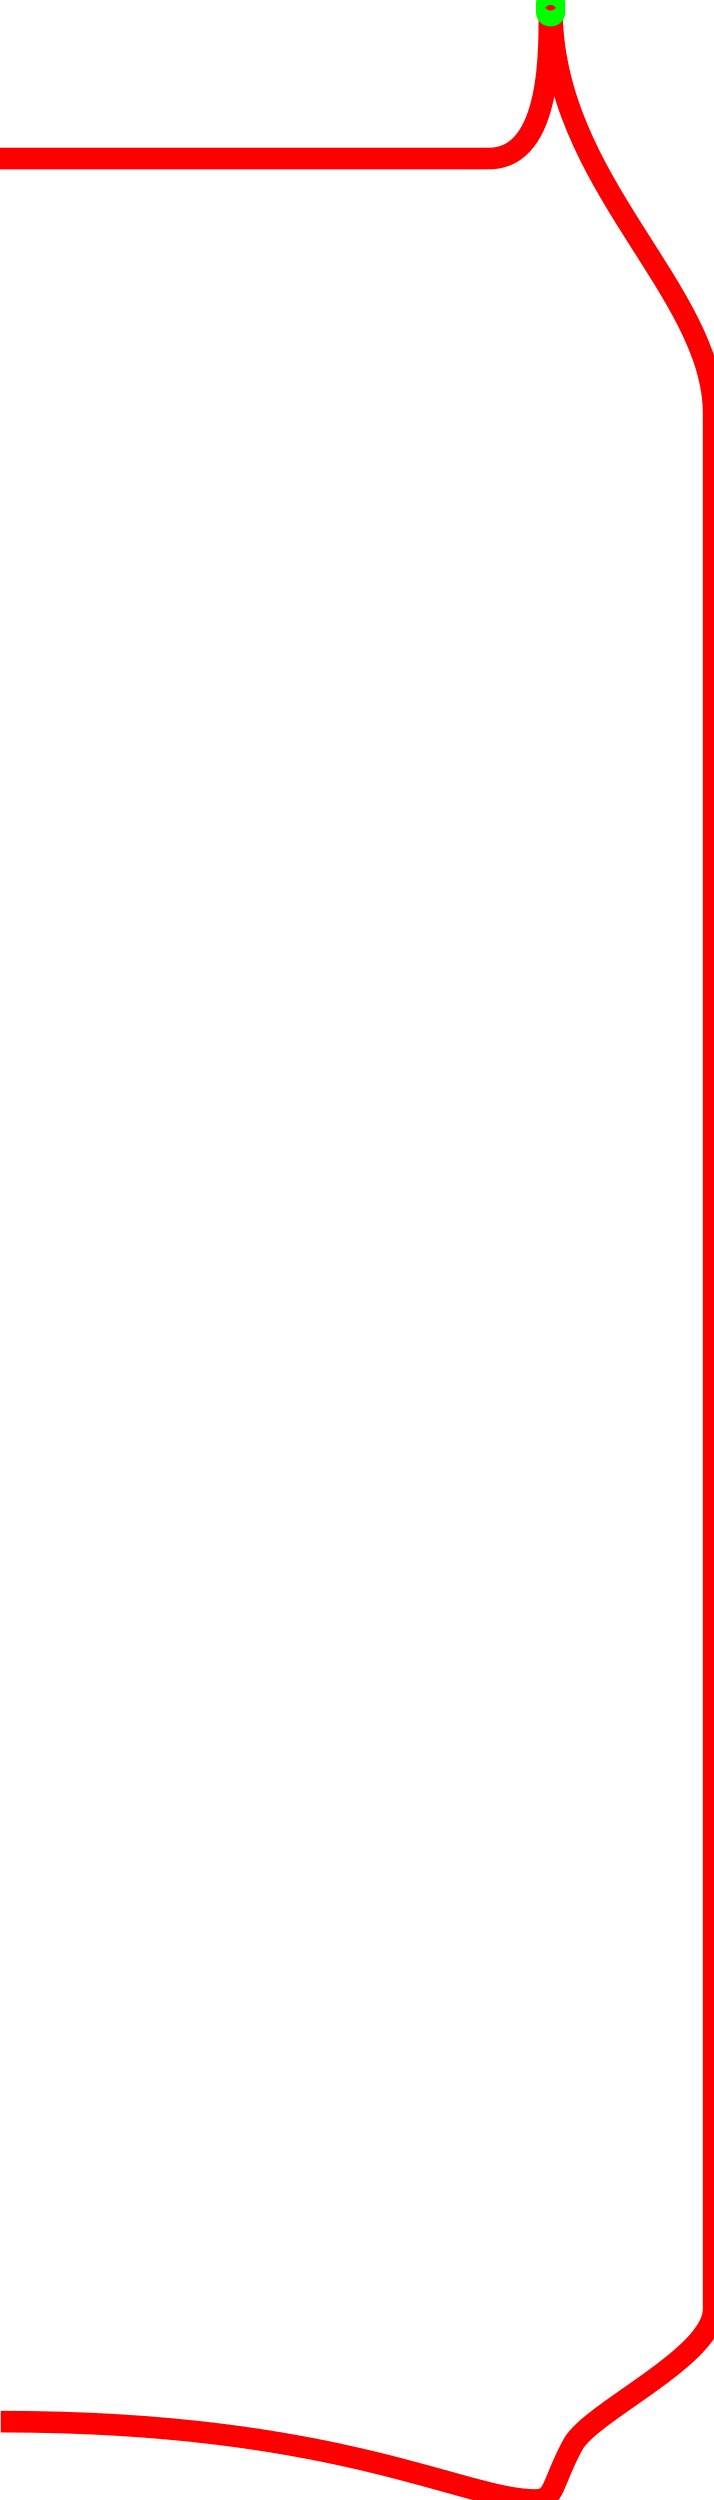
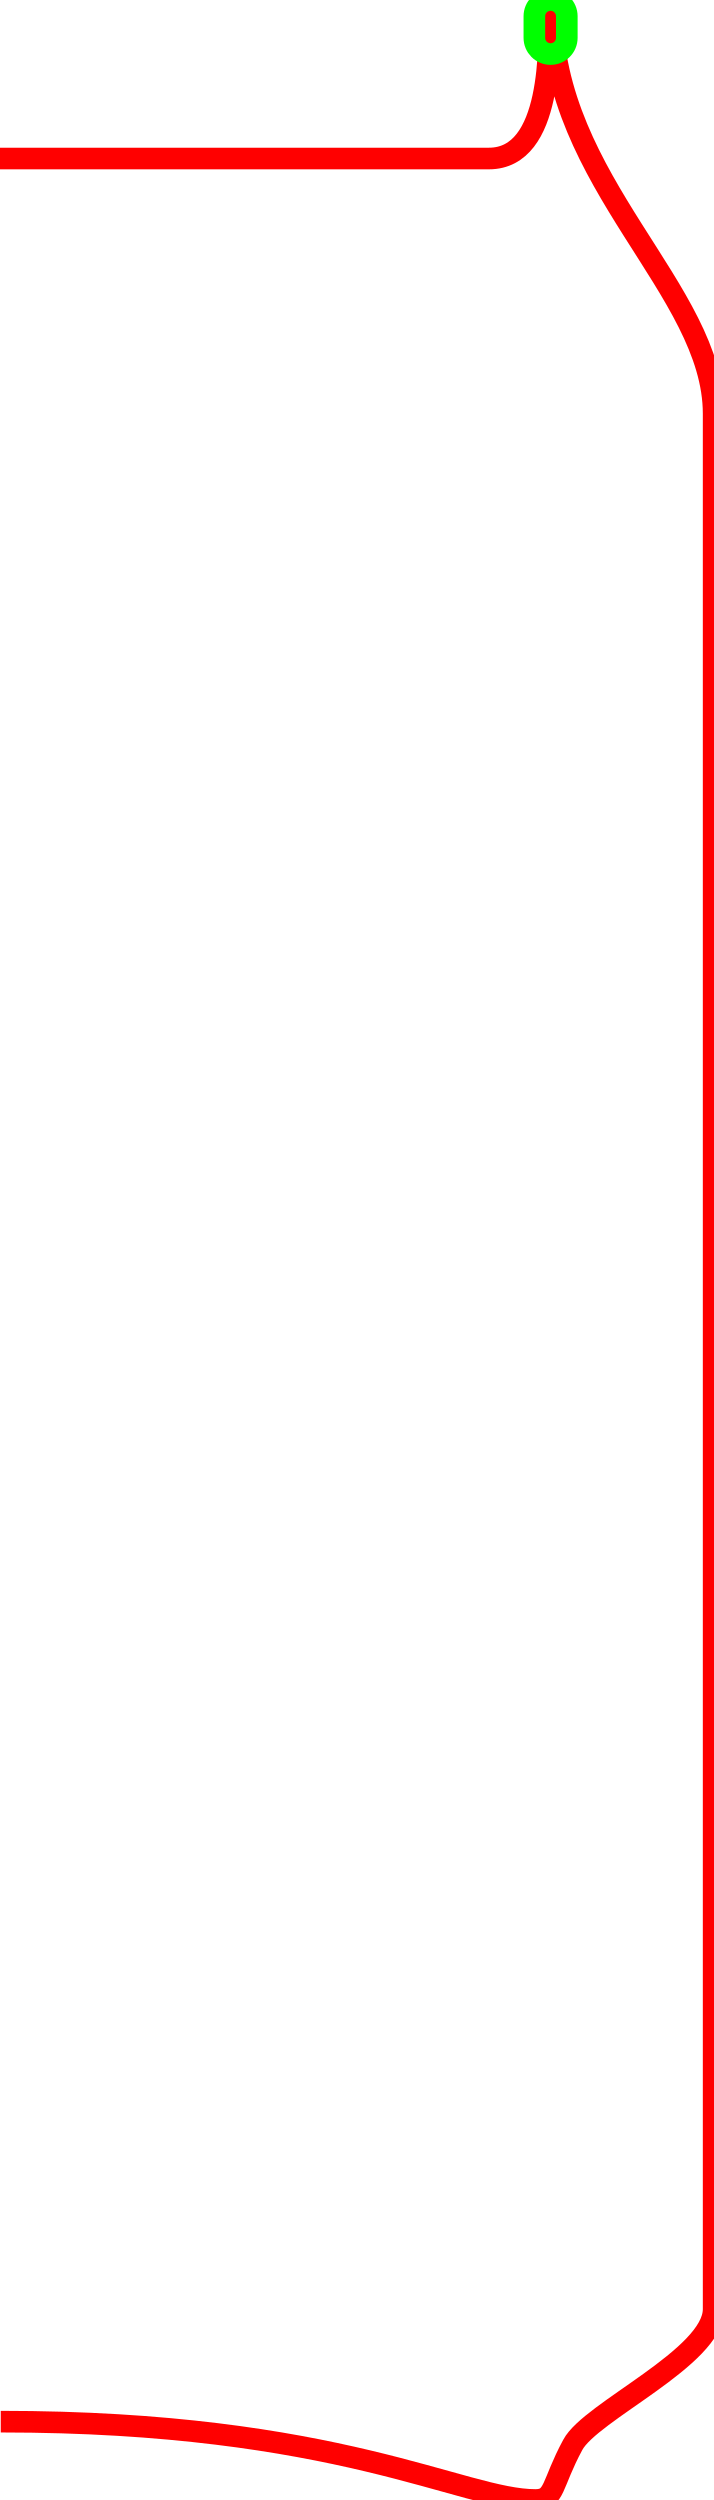
<svg xmlns="http://www.w3.org/2000/svg" viewBox="0 0 33 115.605">
  <path class="path_red" stroke="#ff0000" fill="none" d="M0,7.33L22.61,7.33C25.569,7.33 25.4,2.092 25.4,0.405L25.52,0.405C25.52,8.442 33,13.393 33,19.133L33,106.78C33,109.004 27.295,111.516 26.485,113.058C25.498,114.888 25.674,115.605 24.759,115.605C21.413,115.605 15.637,111.982 0.035,111.982" />
-   <path class="path_green" stroke="#00ff00" fill="none" d="M25.421,0L25.498,0A0.137,0.14 0 0 1 25.636,0.14L25.636,0.578A0.137,0.14 0 0 1 25.498,0.718L25.421,0.718A0.137,0.14 0 0 1 25.284,0.578L25.284,0.14A0.137,0.14 0 0 1 25.421,0Z" />
+   <path class="path_green" stroke="#00ff00" fill="none" d="M25.46,0L25.46,0A0.75,0.75 0 0 1 26.21,0.75L26.21,1.75A0.75,0.75 0 0 1 25.46,2.5L25.46,2.5A0.75,0.75 0 0 1 24.71,1.75L24.71,0.75A0.75,0.75 0 0 1 25.46,0Z" />
</svg>
